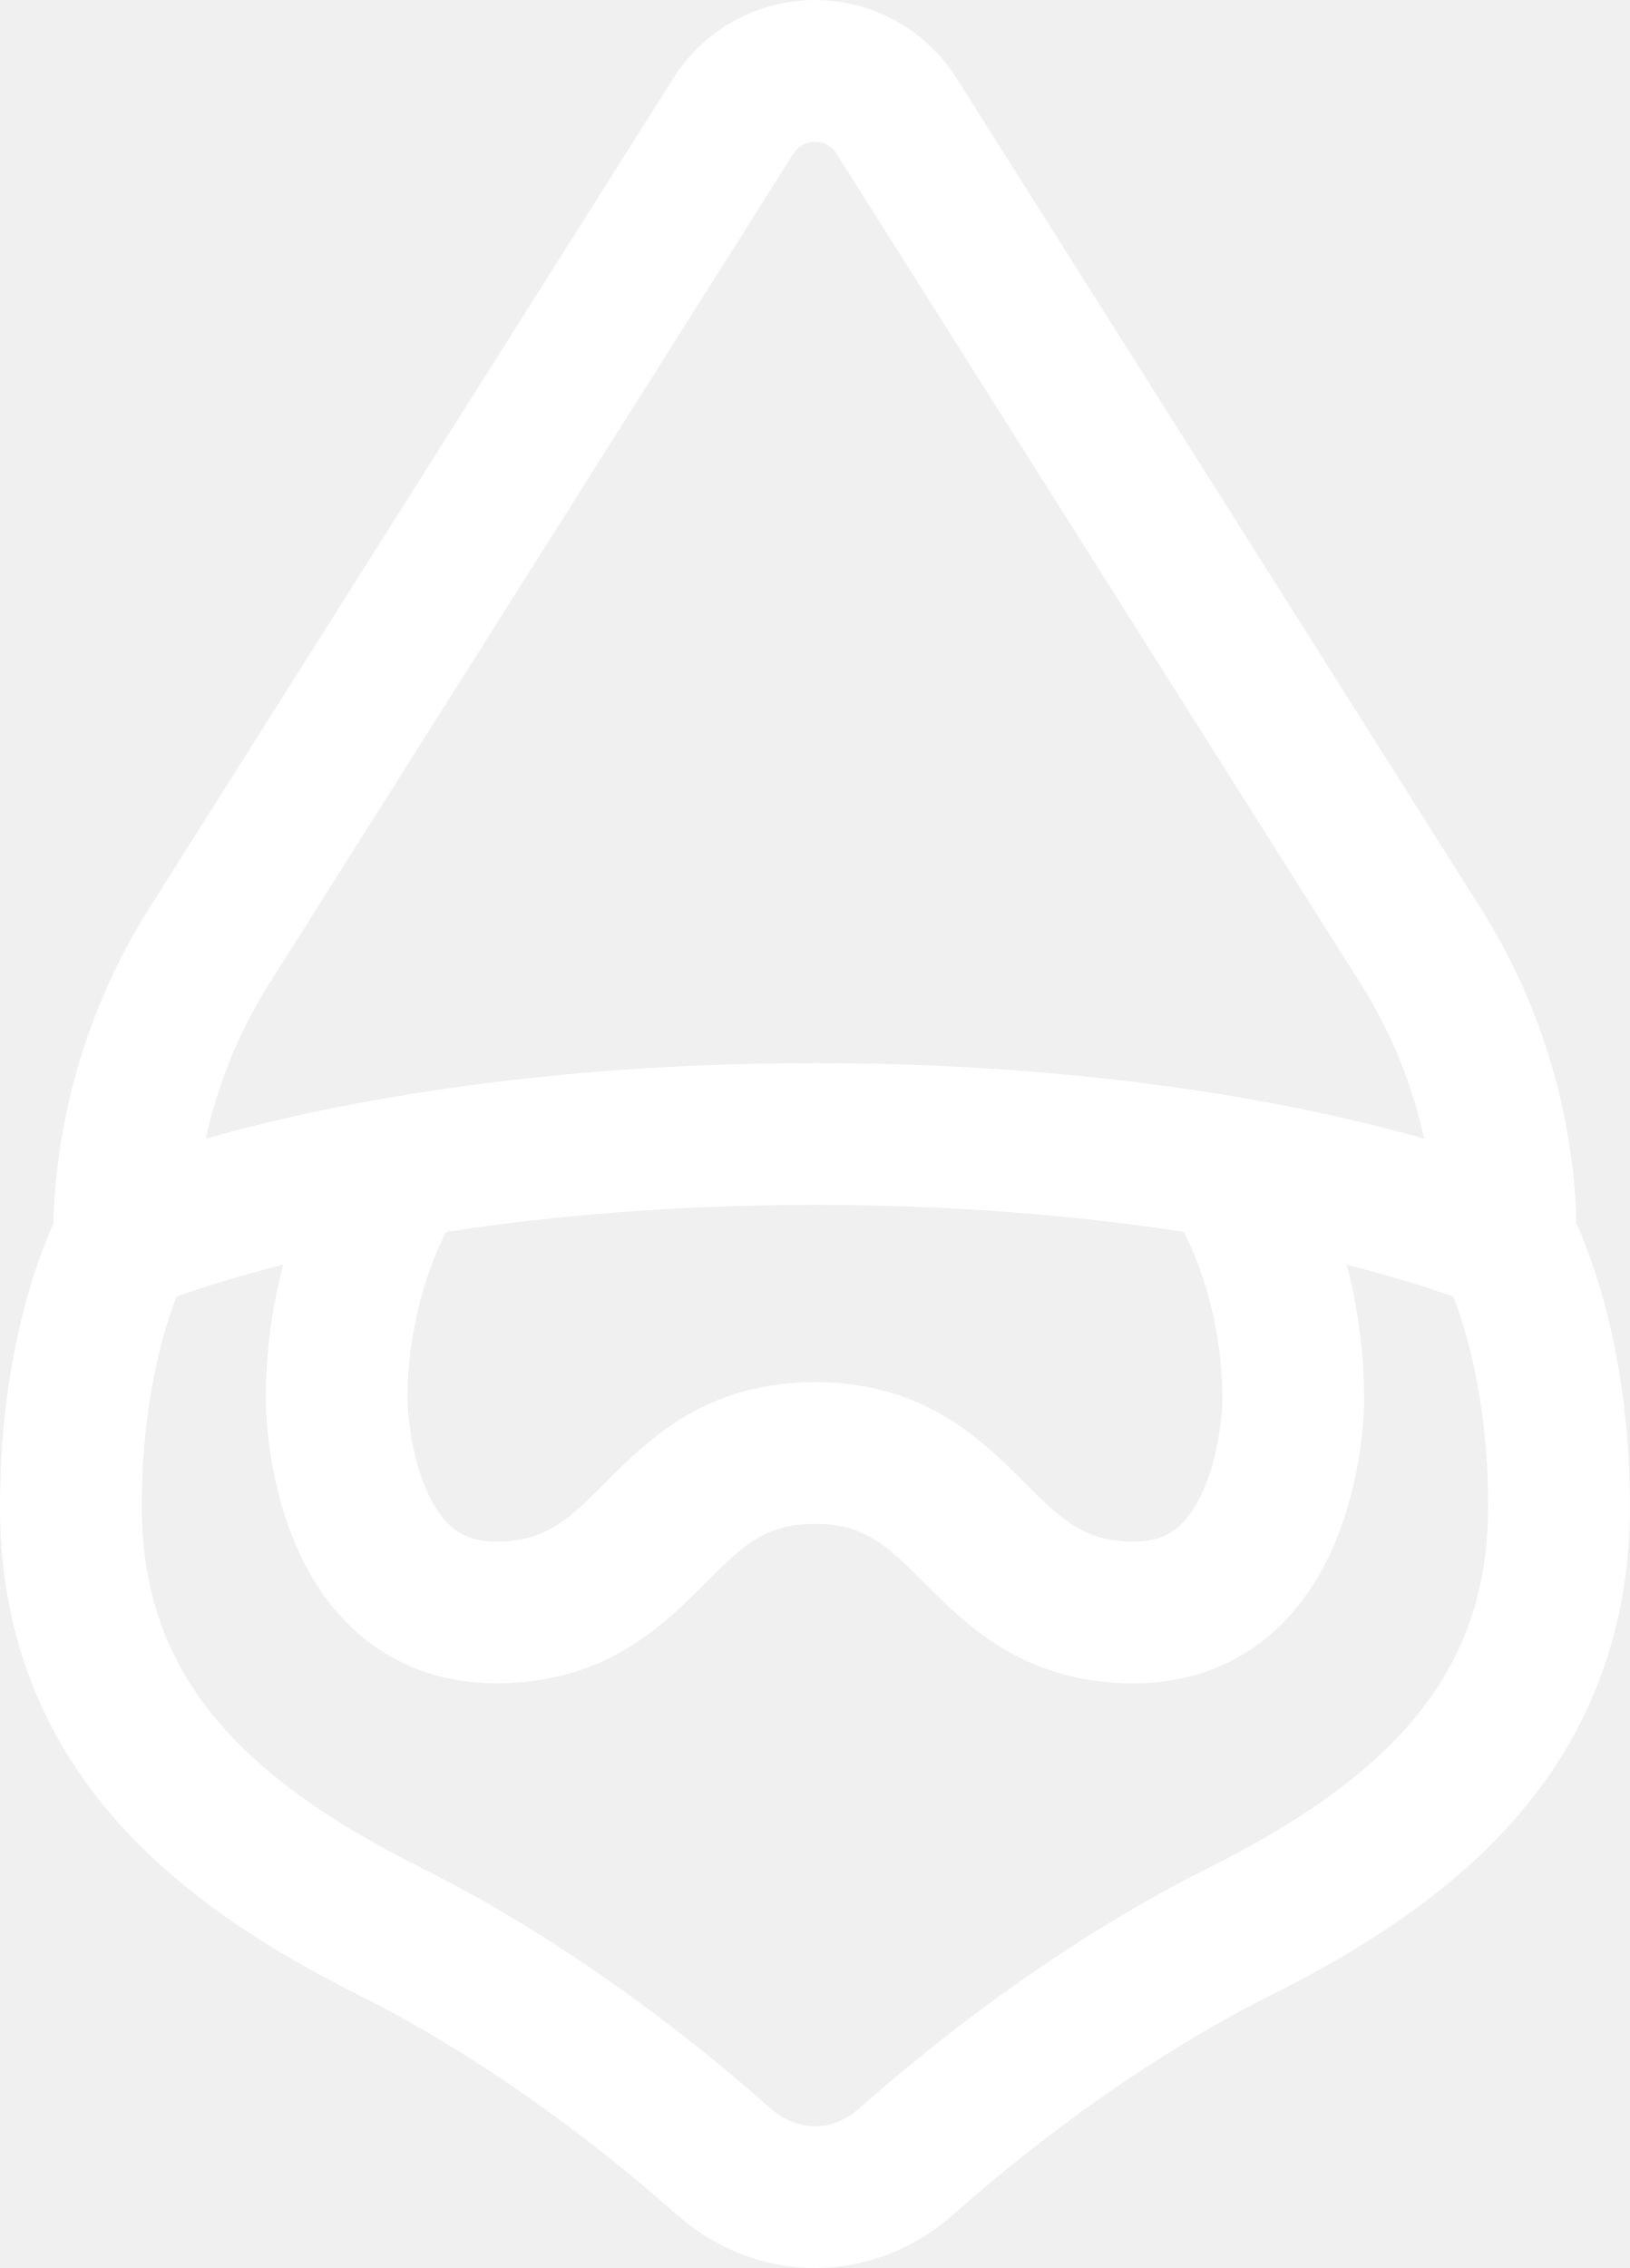
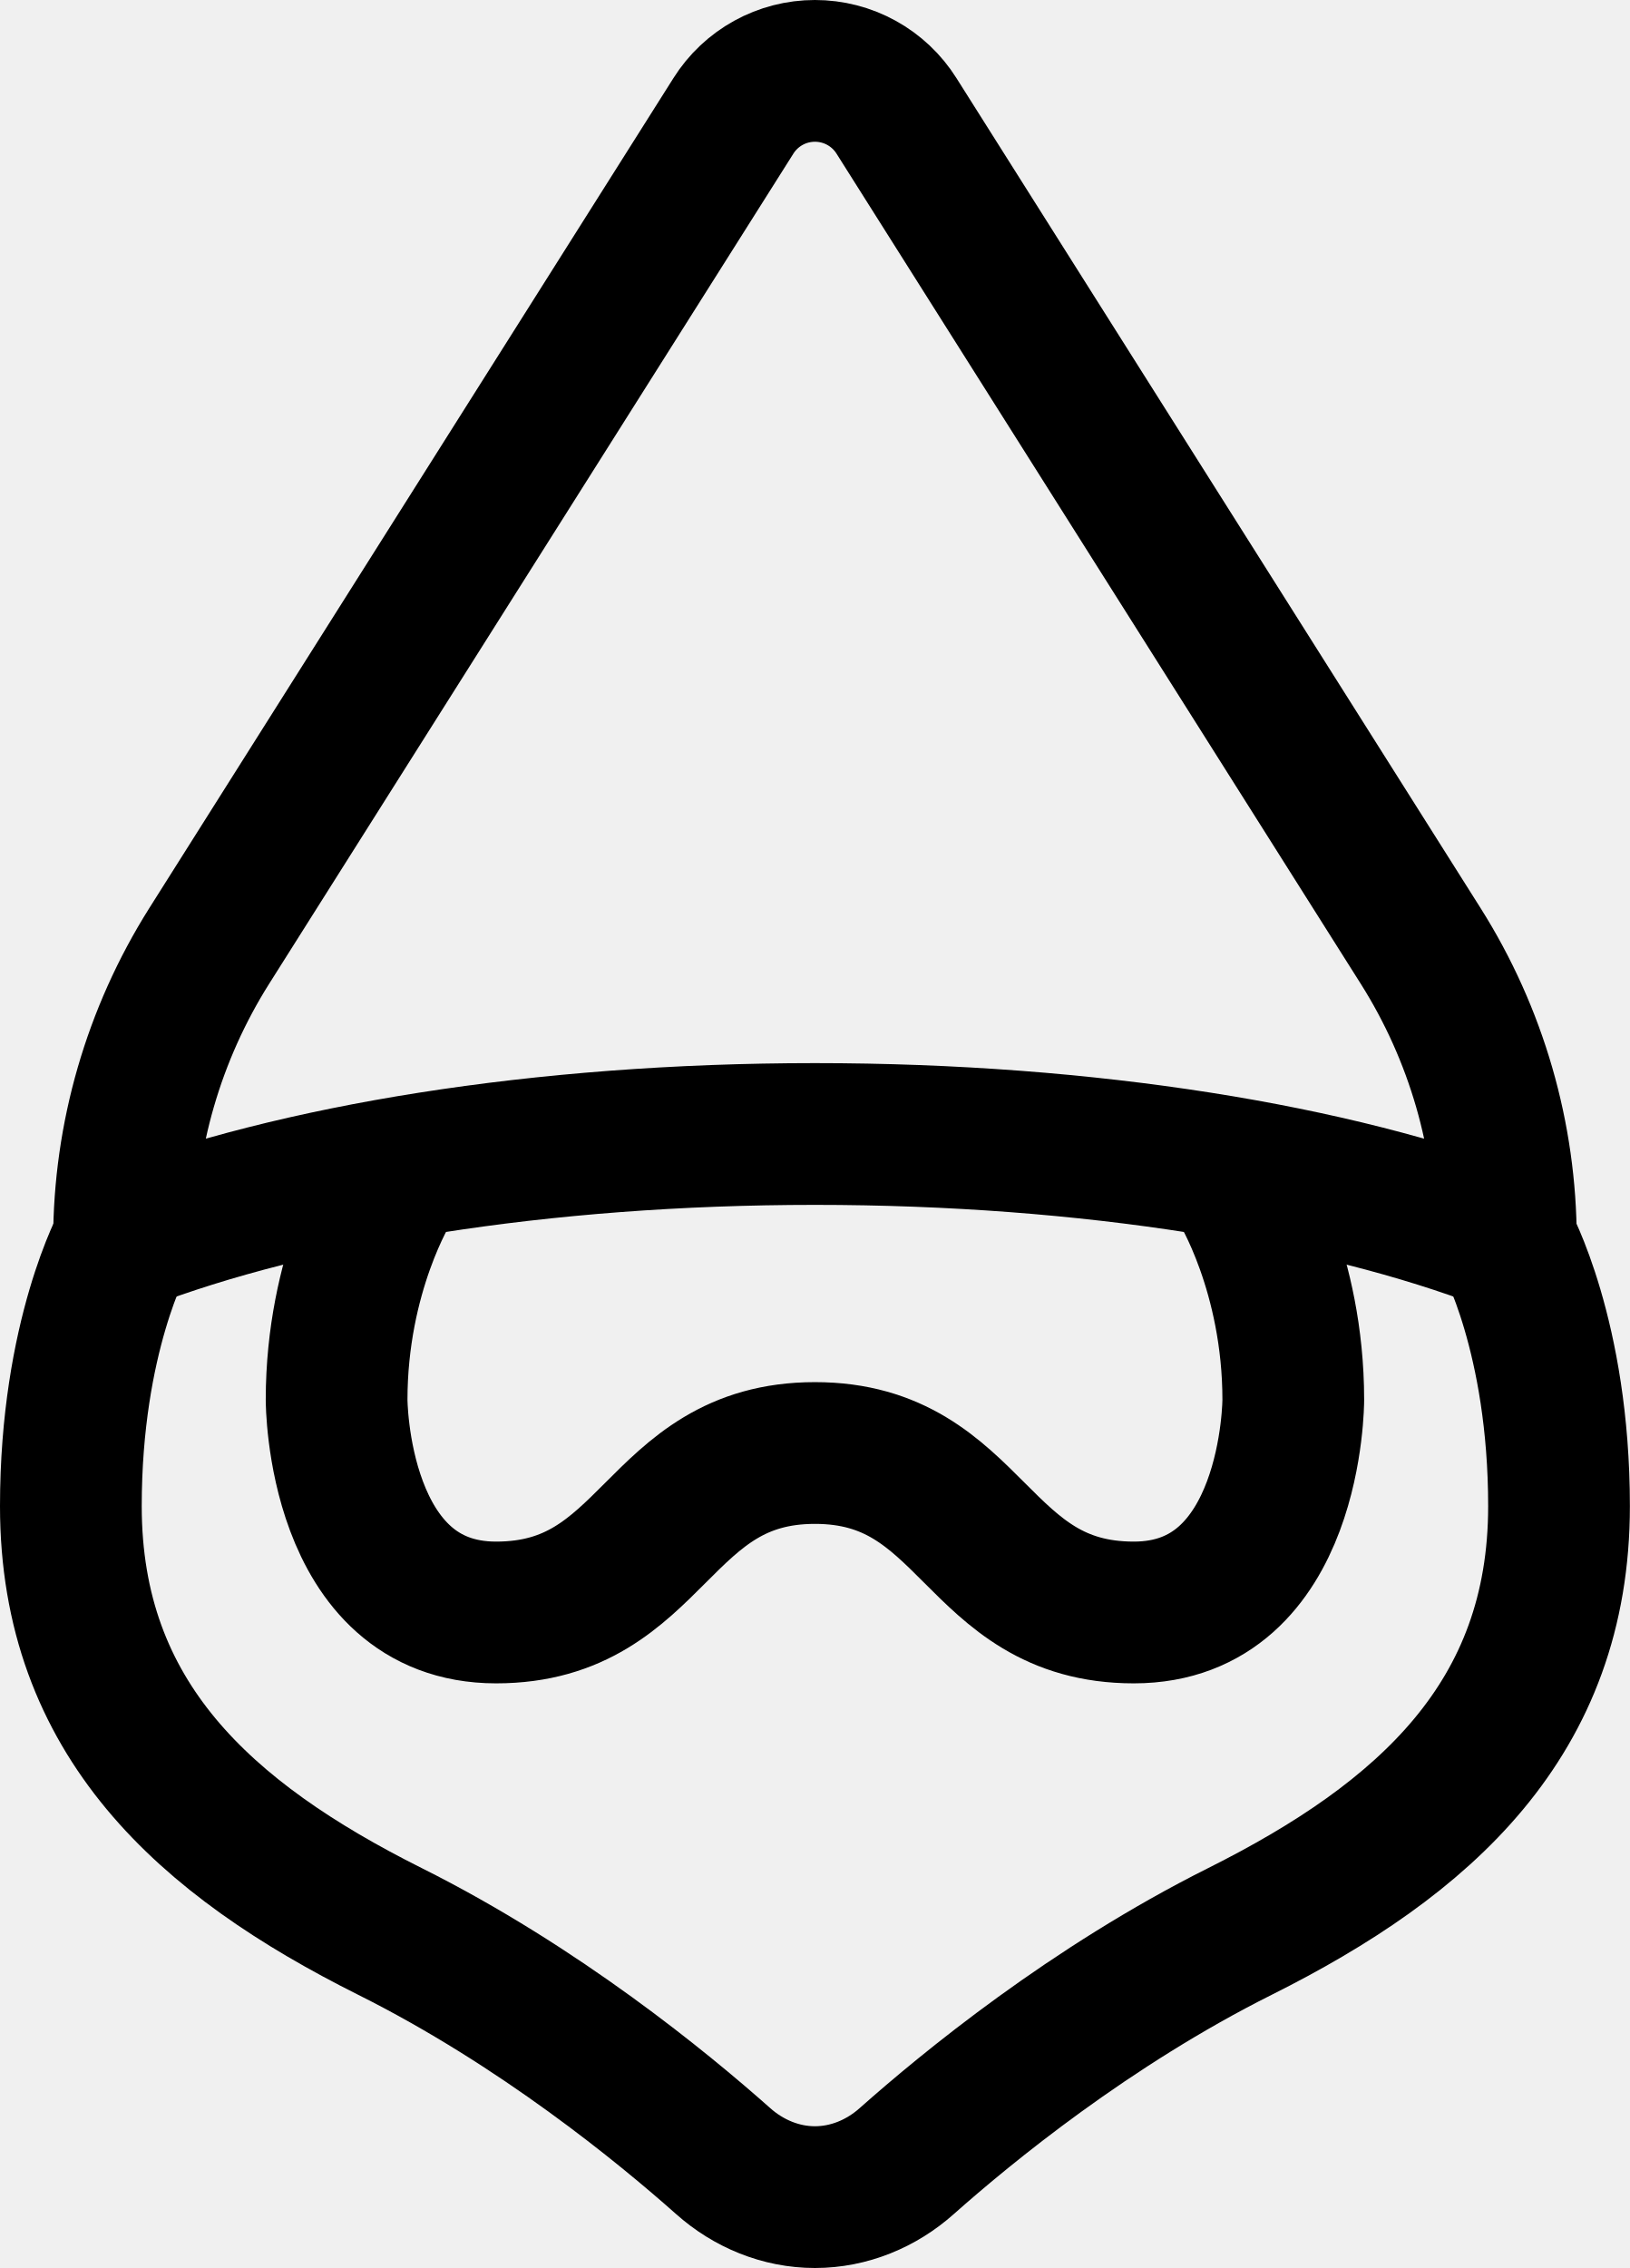
<svg xmlns="http://www.w3.org/2000/svg" width="23" height="32" viewBox="0 0 23 32" fill="none">
-   <path d="M11.5 16C15.374 16 18.855 16.579 21.25 17.5C21.25 16.03 20.833 14.591 20.049 13.349L12.65 1.634C12.528 1.44 12.358 1.28 12.157 1.169C11.956 1.058 11.73 1 11.5 1C11.27 1 11.044 1.058 10.843 1.169C10.642 1.28 10.472 1.44 10.35 1.634L2.951 13.349C2.168 14.592 1.751 16.031 1.75 17.5C4.146 16.579 7.625 16 11.5 16Z" stroke="white" stroke-width="2" stroke-linecap="round" stroke-linejoin="round" />
-   <path d="M17.5 16.751C17.5 16.751 18.25 17.951 18.25 19.751C18.25 19.751 18.25 22.751 16 22.751C13.75 22.751 13.75 20.501 11.5 20.501C9.25 20.501 9.25 22.751 7 22.751C4.75 22.751 4.75 19.751 4.75 19.751C4.75 17.951 5.5 16.751 5.5 16.751" stroke="white" stroke-width="2" stroke-linecap="round" stroke-linejoin="round" />
-   <path d="M21.25 17.501C21.25 17.501 22 18.851 22 21.251C22 24.251 20.107 25.945 17.5 27.25C15.385 28.308 13.642 29.74 12.797 30.49C12.439 30.81 11.98 31 11.5 31C11.02 31 10.561 30.81 10.203 30.49C9.358 29.74 7.617 28.308 5.5 27.25C2.893 25.945 1 24.251 1 21.251C1 18.851 1.75 17.501 1.75 17.501" stroke="white" stroke-width="2" stroke-linecap="round" stroke-linejoin="round" />
+   <path d="M11.5 16C15.374 16 18.855 16.579 21.25 17.5C21.25 16.03 20.833 14.591 20.049 13.349L12.65 1.634C12.528 1.44 12.358 1.28 12.157 1.169C11.956 1.058 11.73 1 11.5 1C11.27 1 11.044 1.058 10.843 1.169C10.642 1.28 10.472 1.44 10.35 1.634L2.951 13.349C2.168 14.592 1.751 16.031 1.75 17.5C4.146 16.579 7.625 16 11.5 16Z" stroke="black" stroke-width="2" stroke-linecap="round" stroke-linejoin="round" />
+   <path d="M17.5 16.751C17.5 16.751 18.25 17.951 18.25 19.751C18.25 19.751 18.25 22.751 16 22.751C13.75 22.751 13.75 20.501 11.5 20.501C9.25 20.501 9.25 22.751 7 22.751C4.75 22.751 4.75 19.751 4.75 19.751C4.75 17.951 5.5 16.751 5.5 16.751" stroke="black" stroke-width="2" stroke-linecap="round" stroke-linejoin="round" />
+   <path d="M21.25 17.501C21.25 17.501 22 18.851 22 21.251C22 24.251 20.107 25.945 17.5 27.25C15.385 28.308 13.642 29.74 12.797 30.49C12.439 30.81 11.98 31 11.5 31C11.02 31 10.561 30.81 10.203 30.49C9.358 29.74 7.617 28.308 5.5 27.25C2.893 25.945 1 24.251 1 21.251C1 18.851 1.75 17.501 1.75 17.501" stroke="black" stroke-width="2" stroke-linecap="round" stroke-linejoin="round" />
</svg>
